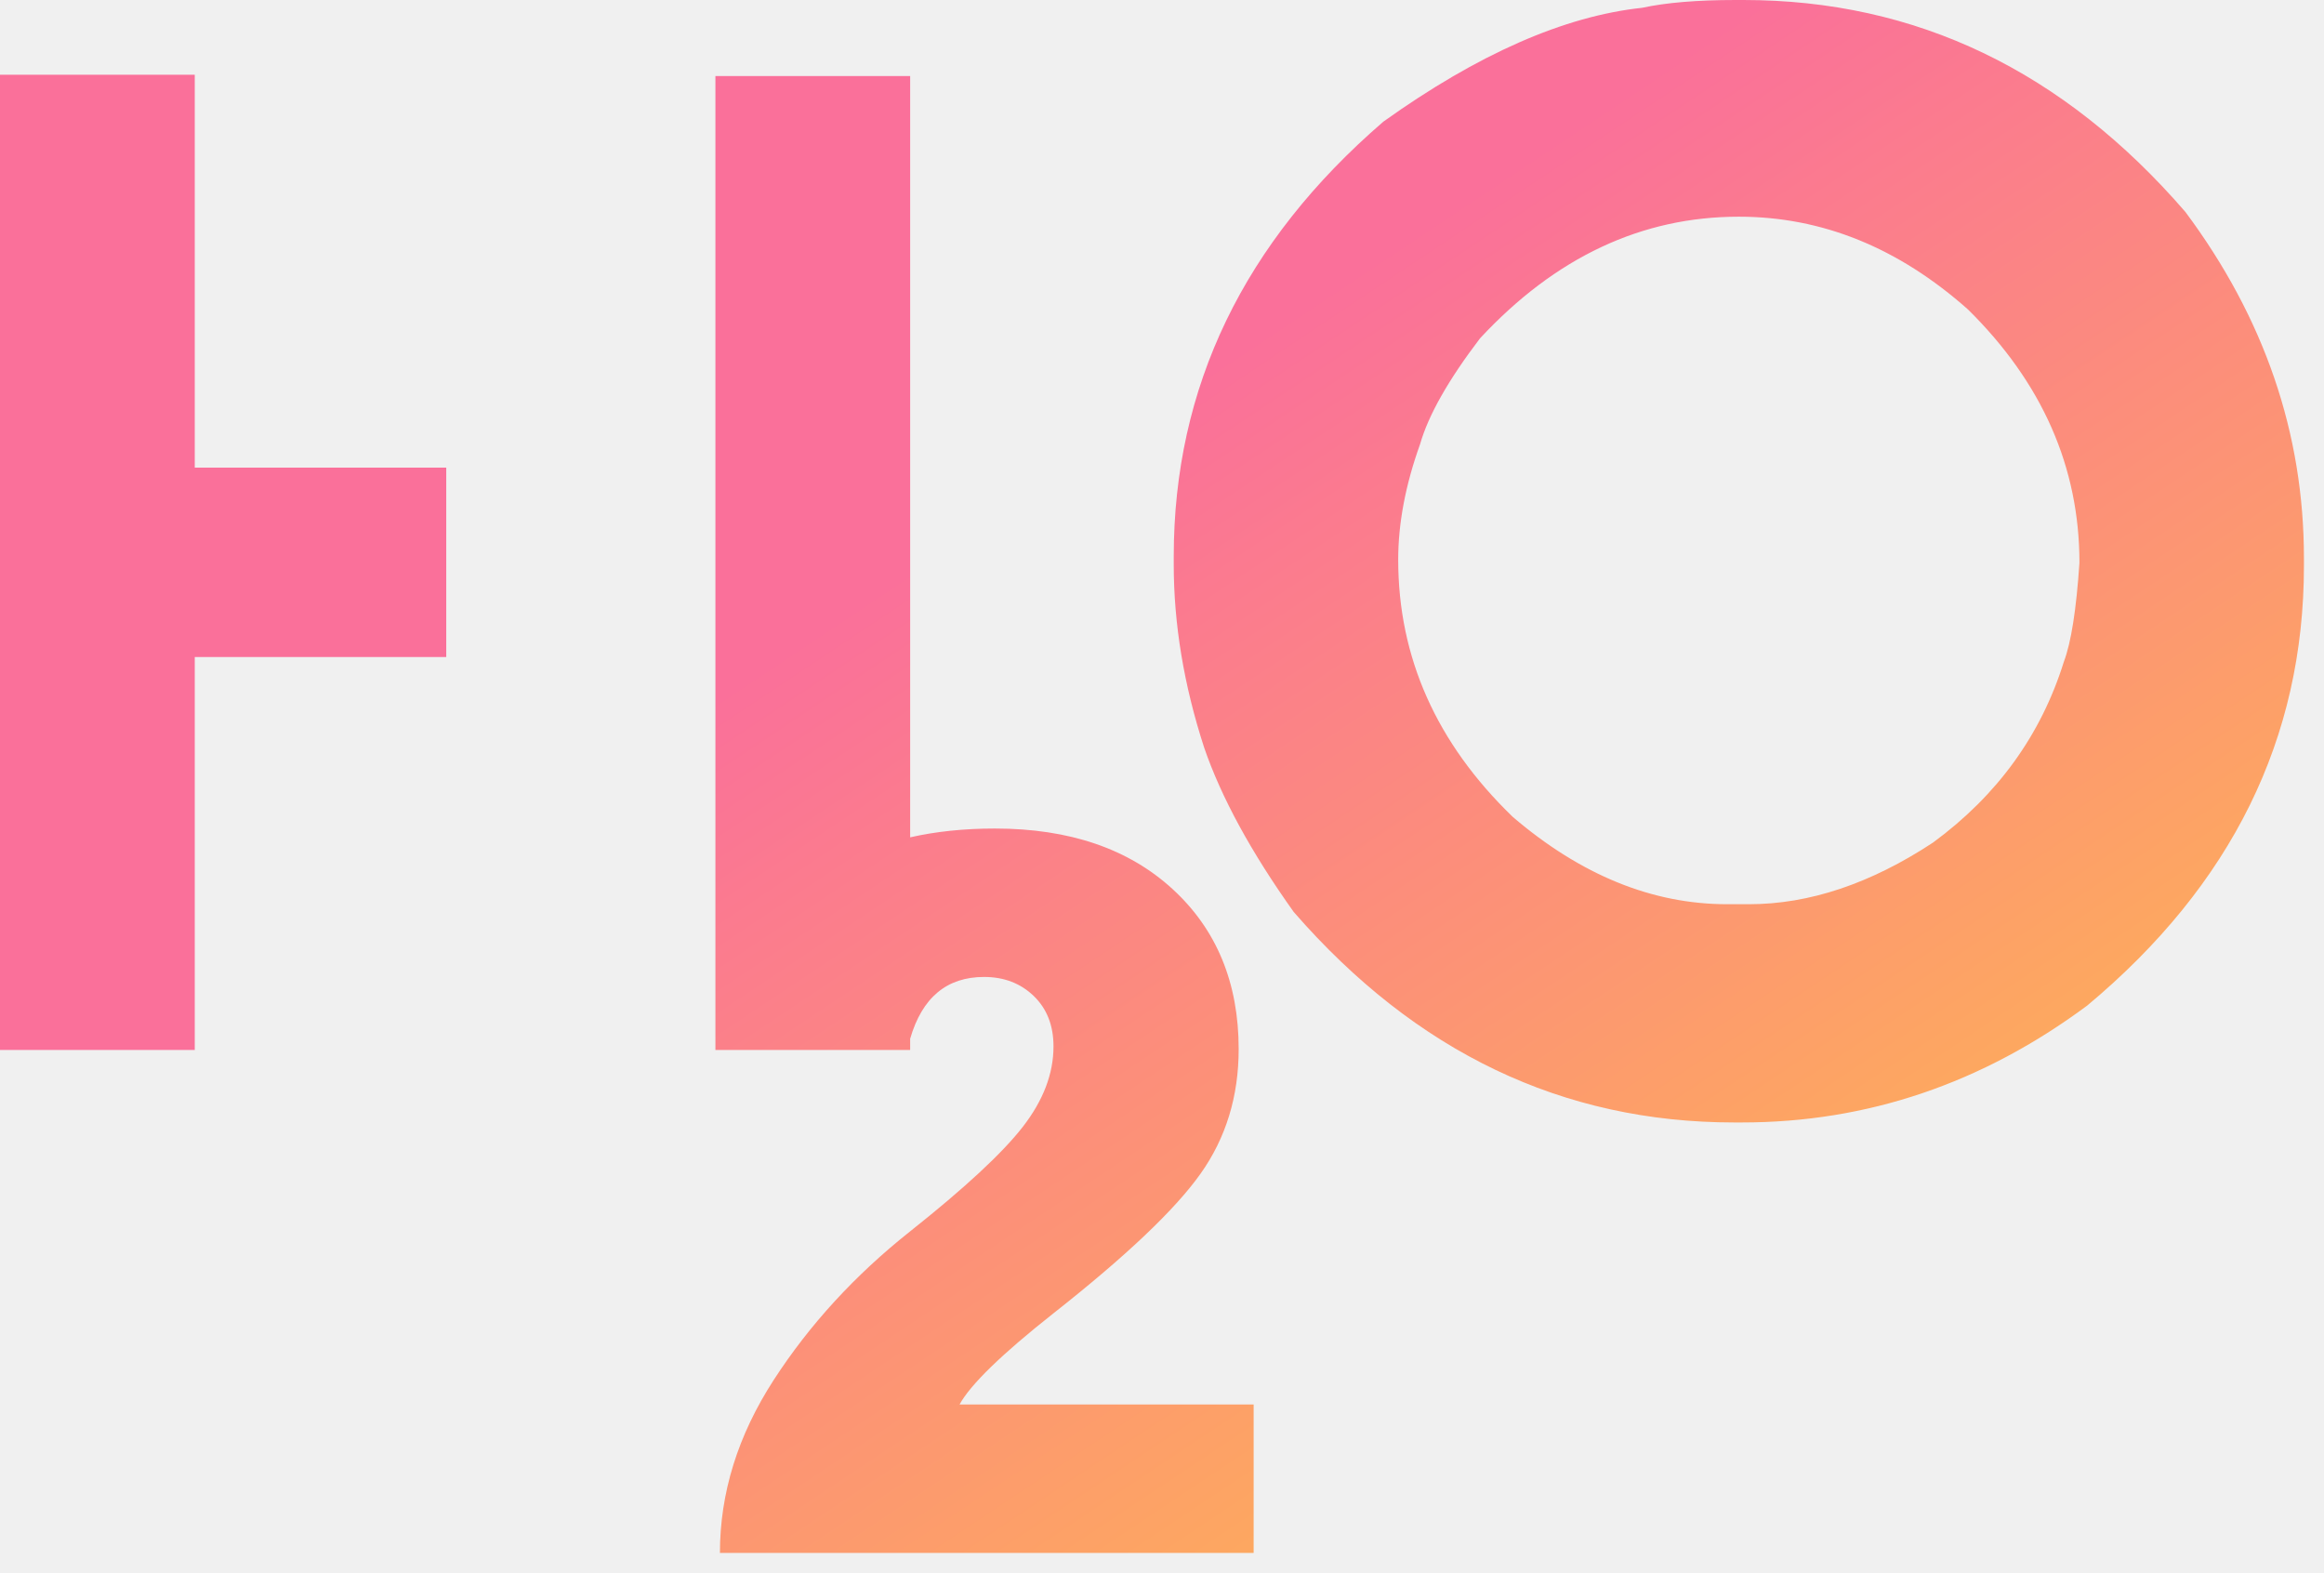
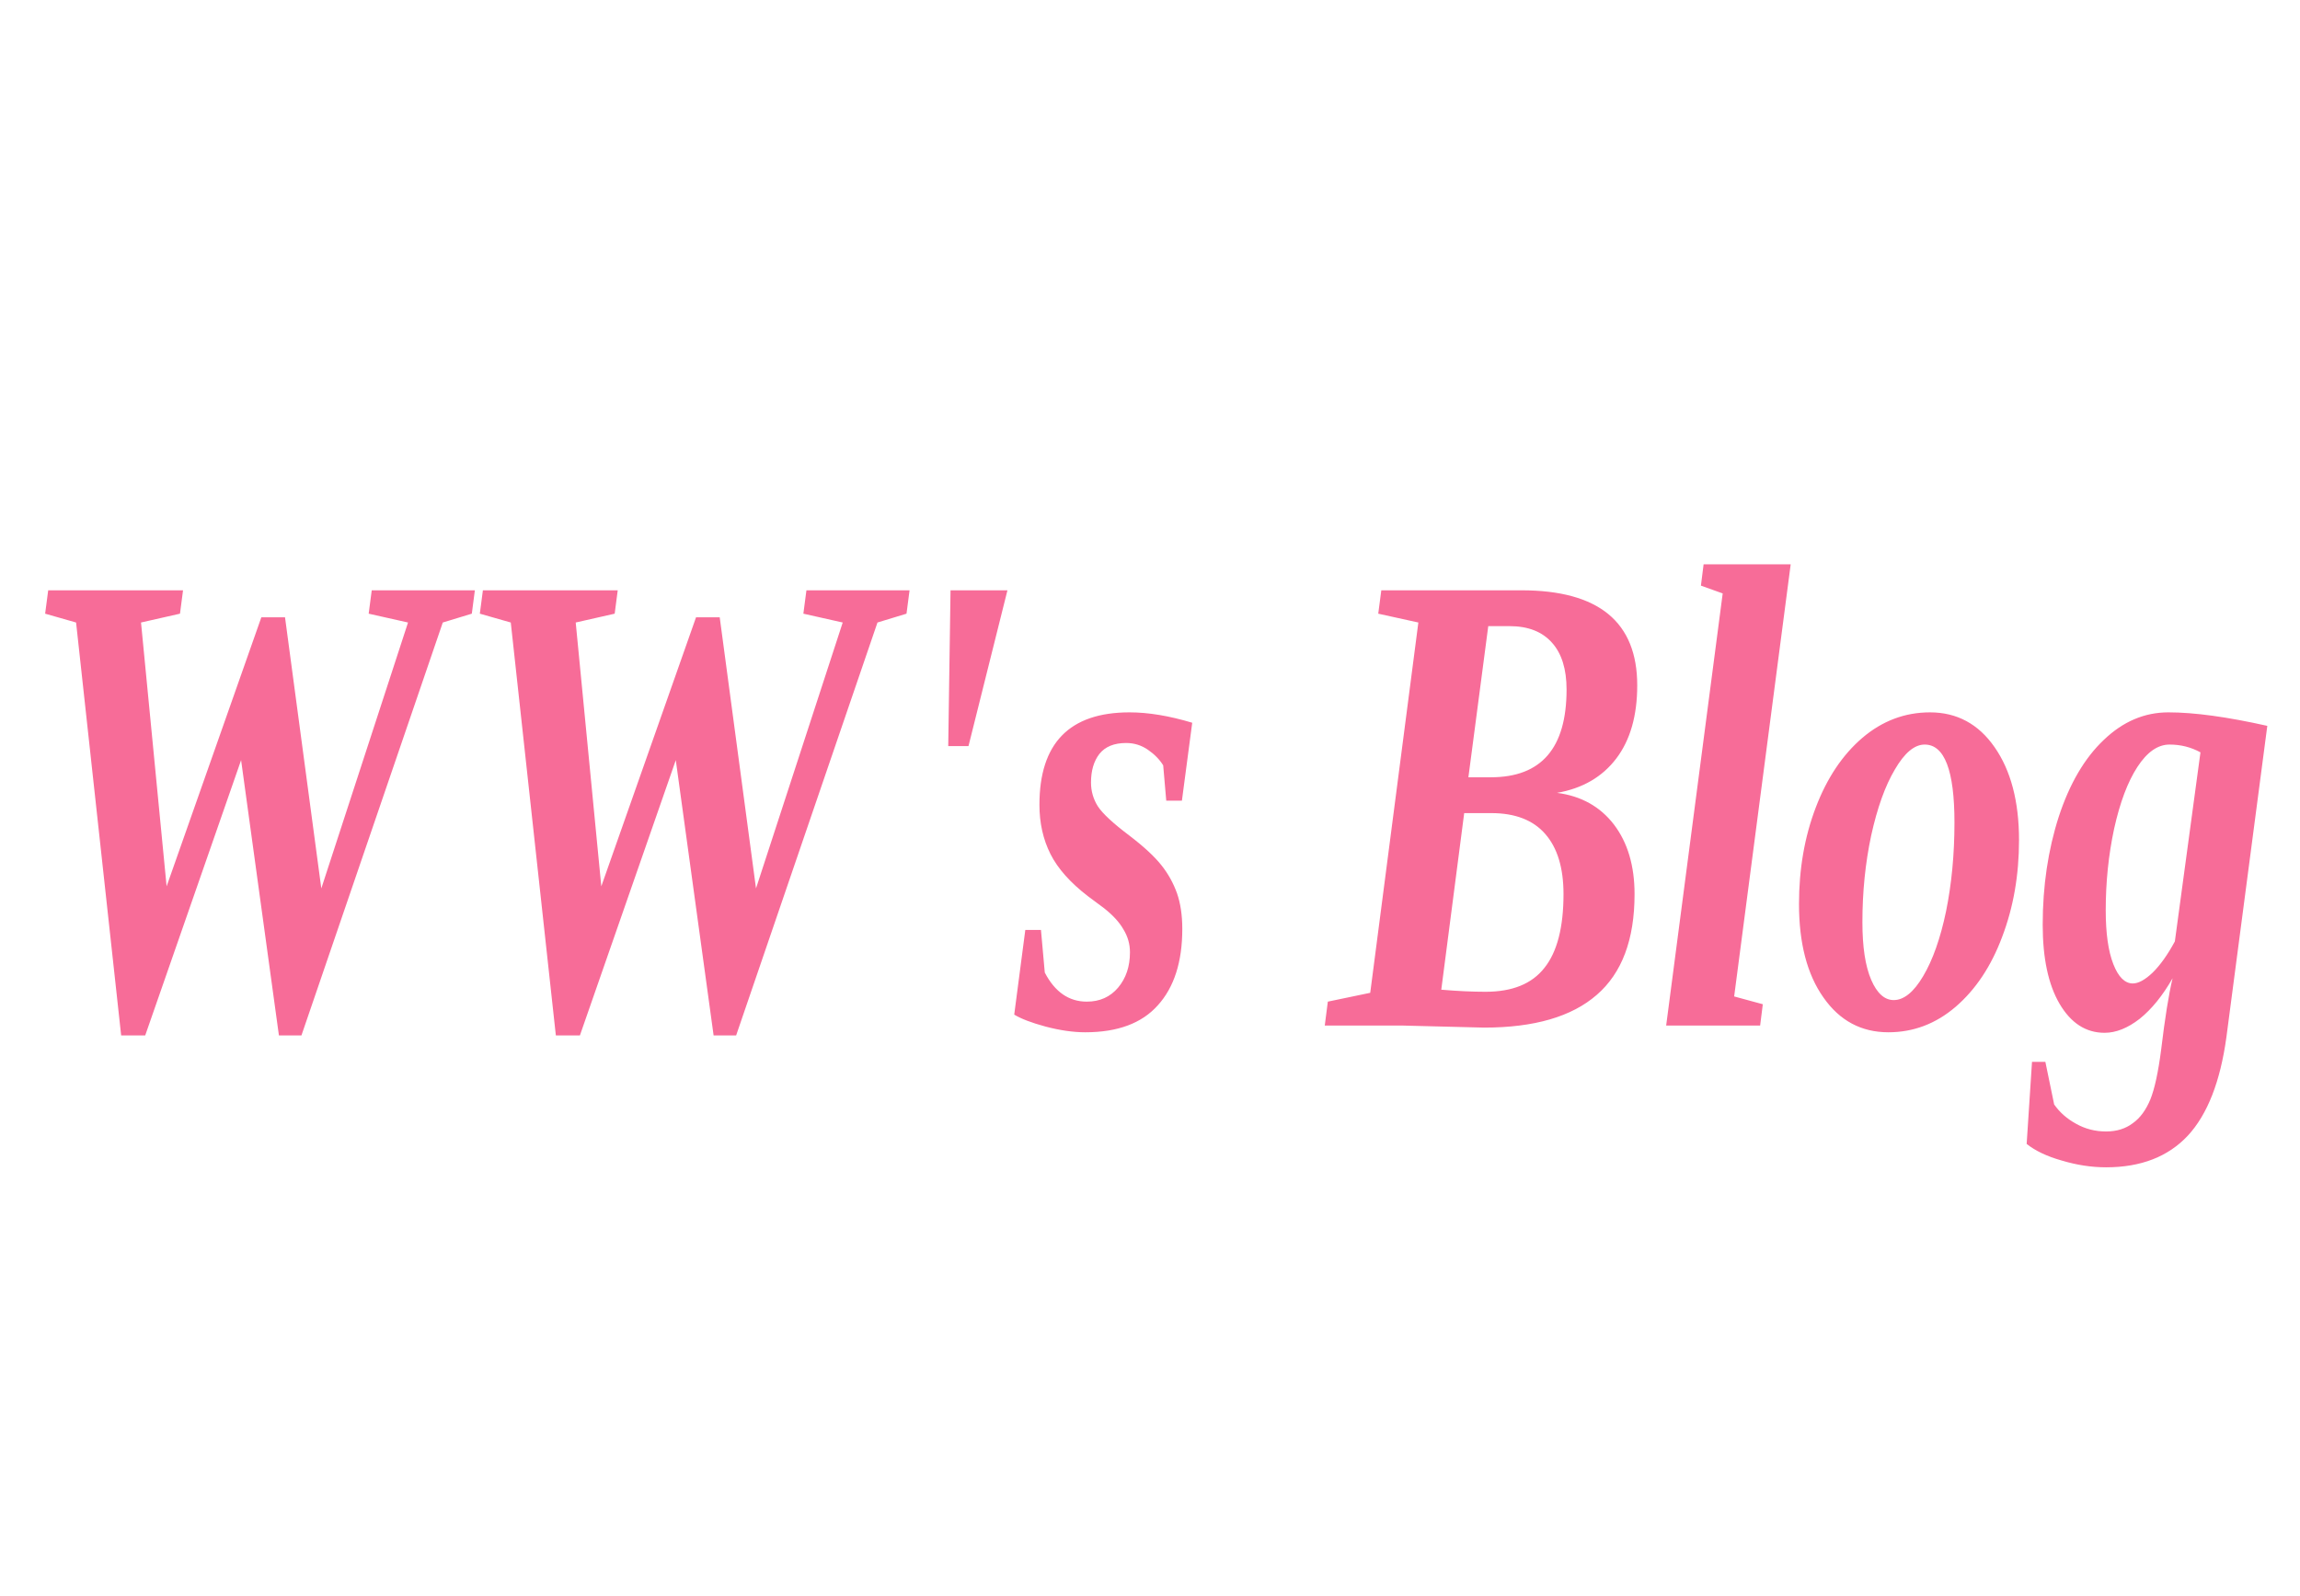
- <svg xmlns="http://www.w3.org/2000/svg" width="99px" height="67px" viewBox="0 0 99 67" version="1.1">
-   <defs>
-     <linearGradient x1="100%" y1="100%" x2="38.104%" y2="38.104%" id="linearGradient-1">
-       <stop stop-color="#FFC83E" offset="0%" />
-       <stop stop-color="#FA709A" offset="100%" />
-     </linearGradient>
-   </defs>
-   <g id="logo" stroke="none" stroke-width="1" fill="none" fill-rule="evenodd">
-     <path d="M0,3.183 L8.297,3.183 L8.297,19.92 L19.01,19.92 L19.01,27.987 L8.297,27.987 L8.297,44.725 L0,44.725 L0,3.183 Z M38.772,35.667 L38.772,3.24 L30.476,3.24 L30.476,44.725 L38.772,44.725 L38.772,44.244 C39.282,42.491 40.331,41.614 41.92,41.614 C42.771,41.614 43.476,41.885 44.037,42.426 C44.598,42.968 44.878,43.683 44.878,44.572 C44.878,45.732 44.443,46.873 43.573,47.994 C42.703,49.116 41.098,50.604 38.759,52.46 C36.42,54.316 34.486,56.424 32.959,58.782 C31.432,61.141 30.668,63.596 30.668,66.148 L53.404,66.148 L53.404,59.826 L40.876,59.826 C41.34,58.976 42.674,57.68 44.878,55.94 C47.971,53.504 50.059,51.523 51.142,49.995 C52.225,48.468 52.766,46.699 52.766,44.688 C52.766,41.866 51.828,39.594 49.953,37.873 C48.078,36.153 45.555,35.292 42.384,35.292 C41.071,35.292 39.867,35.417 38.772,35.667 Z M73.939,0 L74.271,0 C81.62,0 87.896,3.01 93.098,9.031 C96.462,13.547 98.145,18.461 98.145,23.773 L98.145,24.105 C98.145,31.454 95.068,37.697 88.914,42.832 C84.443,46.152 79.54,47.812 74.205,47.812 L73.873,47.812 C66.568,47.812 60.315,44.824 55.113,38.848 C53.298,36.302 52.025,33.967 51.295,31.842 C50.432,29.186 50,26.585 50,24.039 L50,23.707 C50,16.491 52.977,10.315 58.932,5.18 C62.96,2.302 66.635,0.686 69.955,0.332 C70.973,0.111 72.301,0 73.939,0 Z M59.562,23.84 C59.562,28.001 61.189,31.654 64.443,34.797 C67.343,37.276 70.387,38.516 73.574,38.516 L74.504,38.516 C77.072,38.516 79.684,37.641 82.34,35.893 C85.085,33.878 86.944,31.311 87.918,28.189 C88.228,27.37 88.449,25.965 88.582,23.973 C88.582,19.9 86.999,16.303 83.834,13.182 C80.868,10.548 77.614,9.23 74.072,9.23 C69.933,9.23 66.258,10.957 63.049,14.41 C61.699,16.181 60.846,17.686 60.492,18.926 C59.872,20.652 59.562,22.29 59.562,23.84 Z" id="Combined-Shape" fill="url(#linearGradient-1)" />
+ <svg xmlns="http://www.w3.org/2000/svg" width="98" height="68">
+   <g>
+     <rect fill="#fff" id="canvas_background" height="70" width="100" y="-1" x="-1" />
+     <g display="none" overflow="visible" y="0" x="0" height="100%" width="100%" id="canvasGrid">
+       <rect fill="url(#gridpattern)" stroke-width="0" y="0" x="0" height="100%" width="100%" />
+     </g>
+   </g>
+   <g>
+     <text transform="matrix(1.04164, 0, 0, 1.41643, -2.64998, -17.9129)" font-style="italic" font-weight="bold" xml:space="preserve" text-anchor="start" font-family="'Times New Roman', Times, serif" font-size="20" id="svg_2" y="43.497" x="3.017" stroke-width="0" stroke="#000" fill="#f76c98">WW's Blog</text>
  </g>
</svg>
